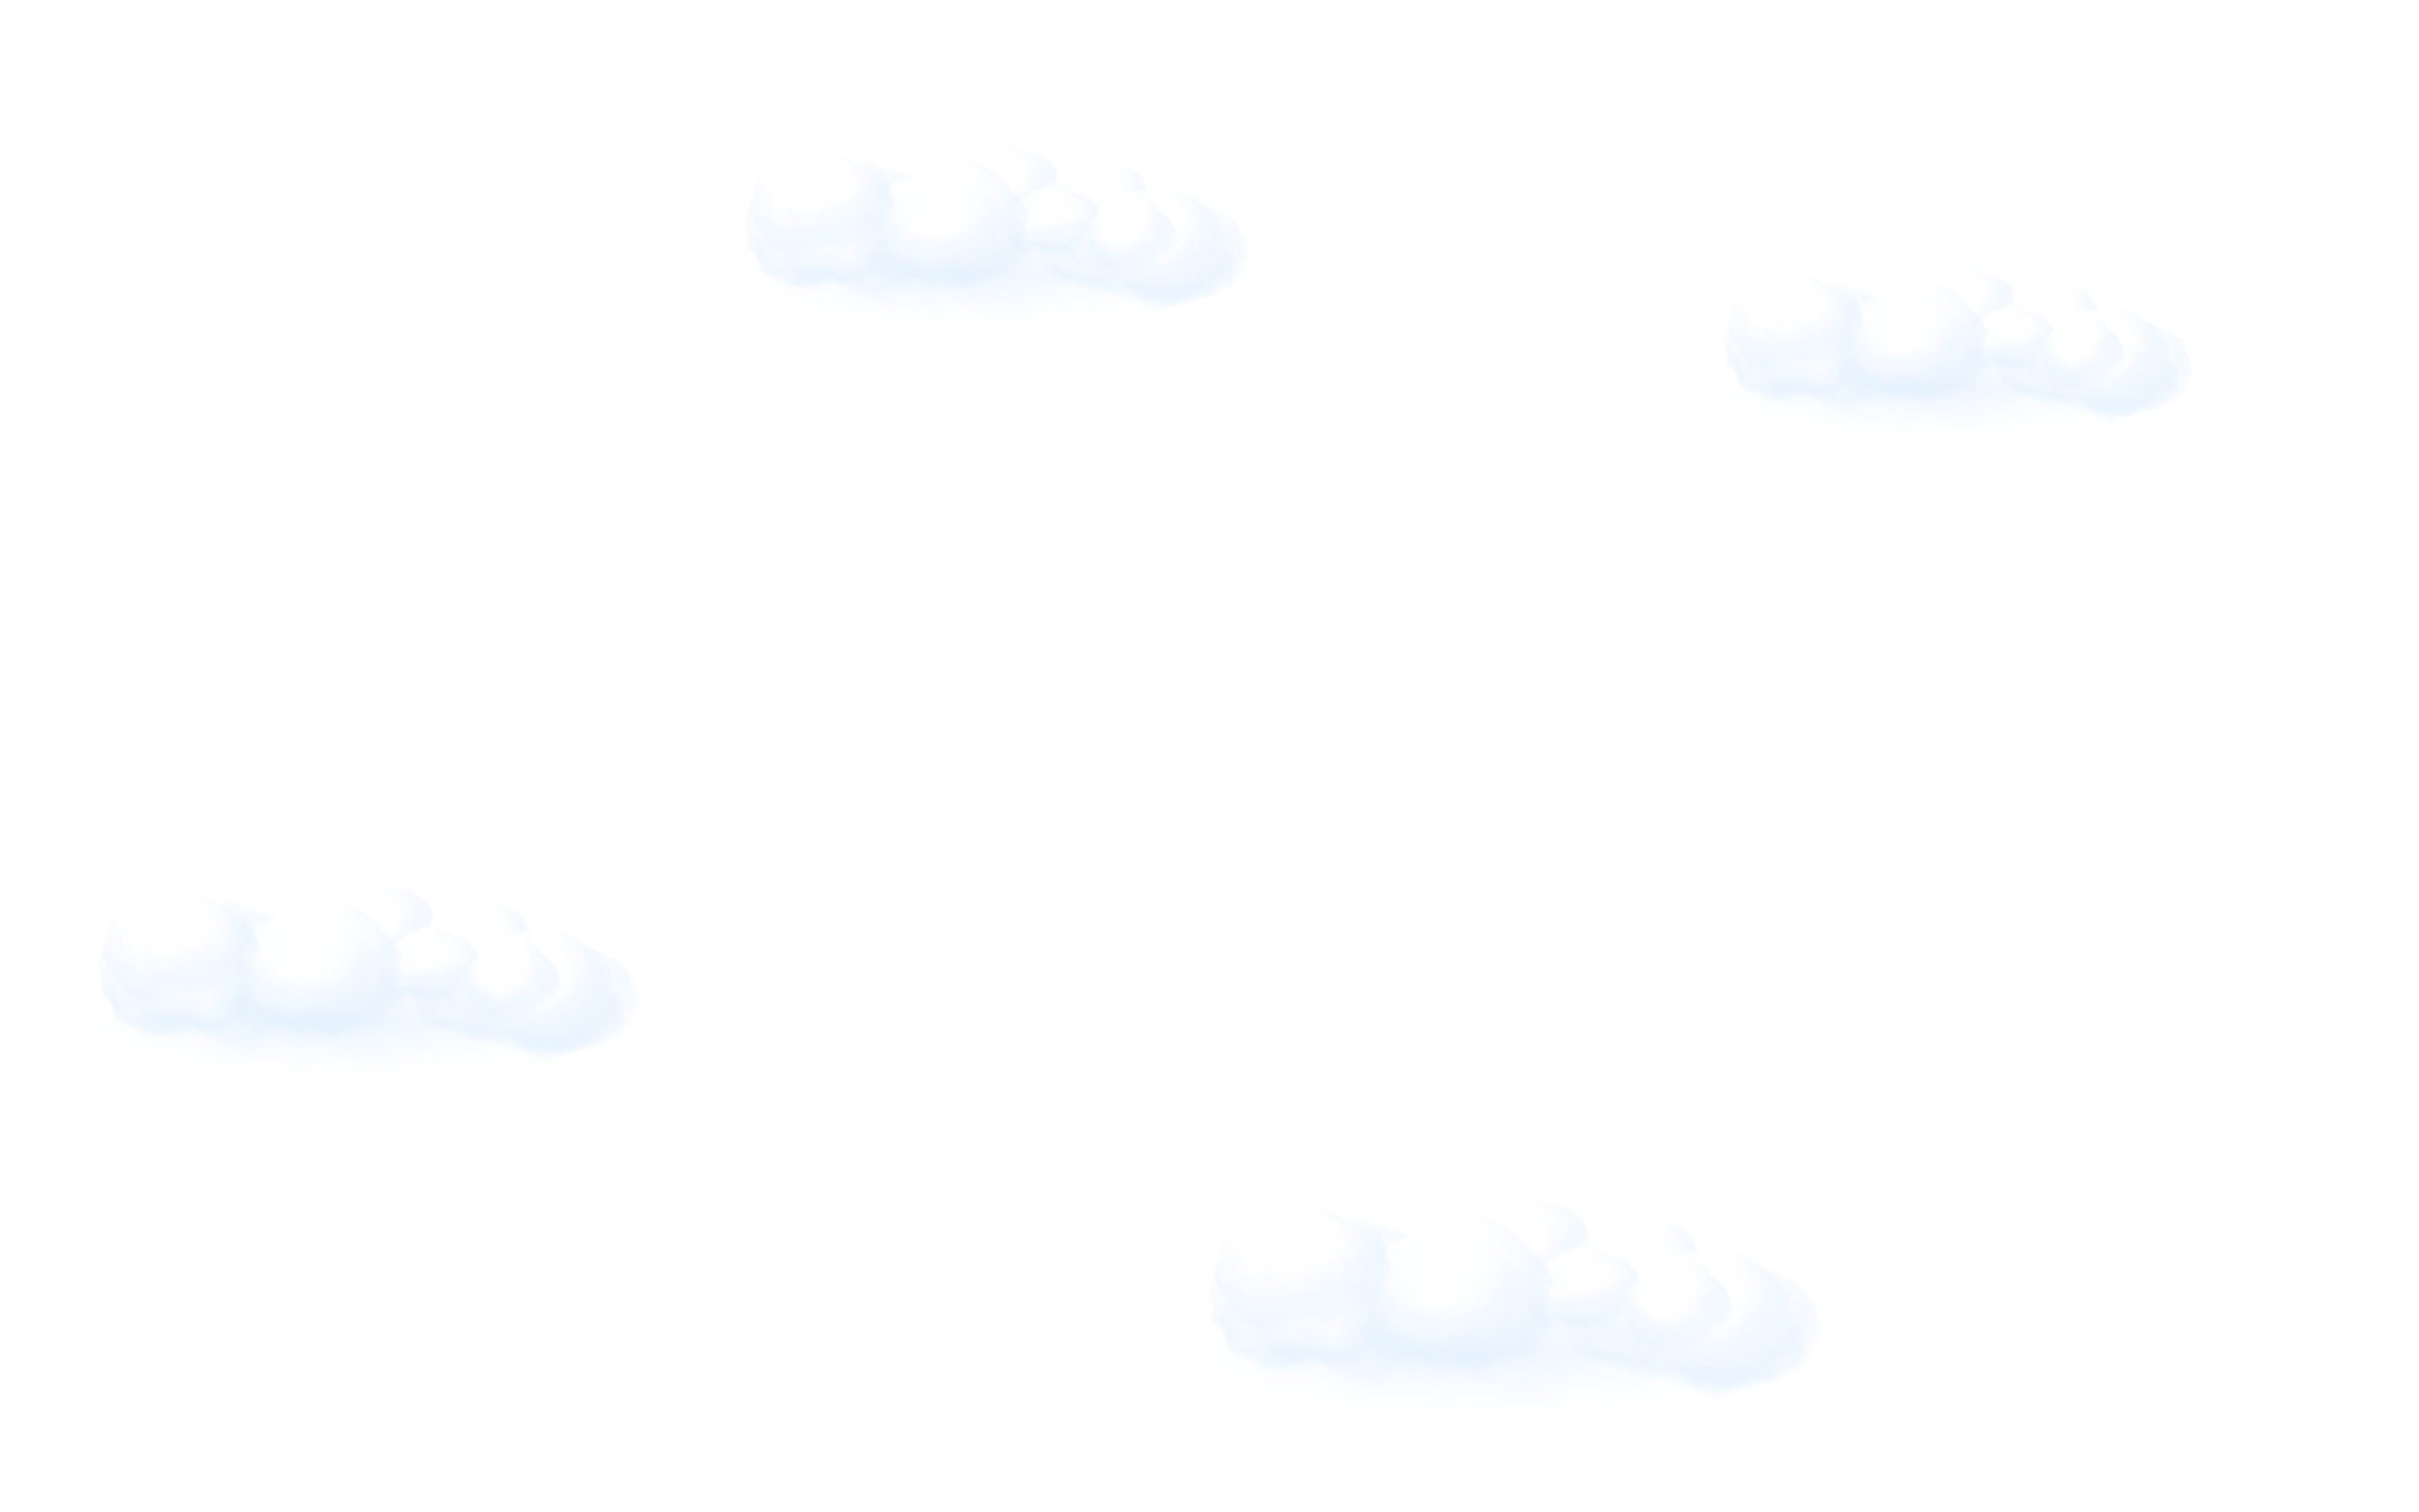
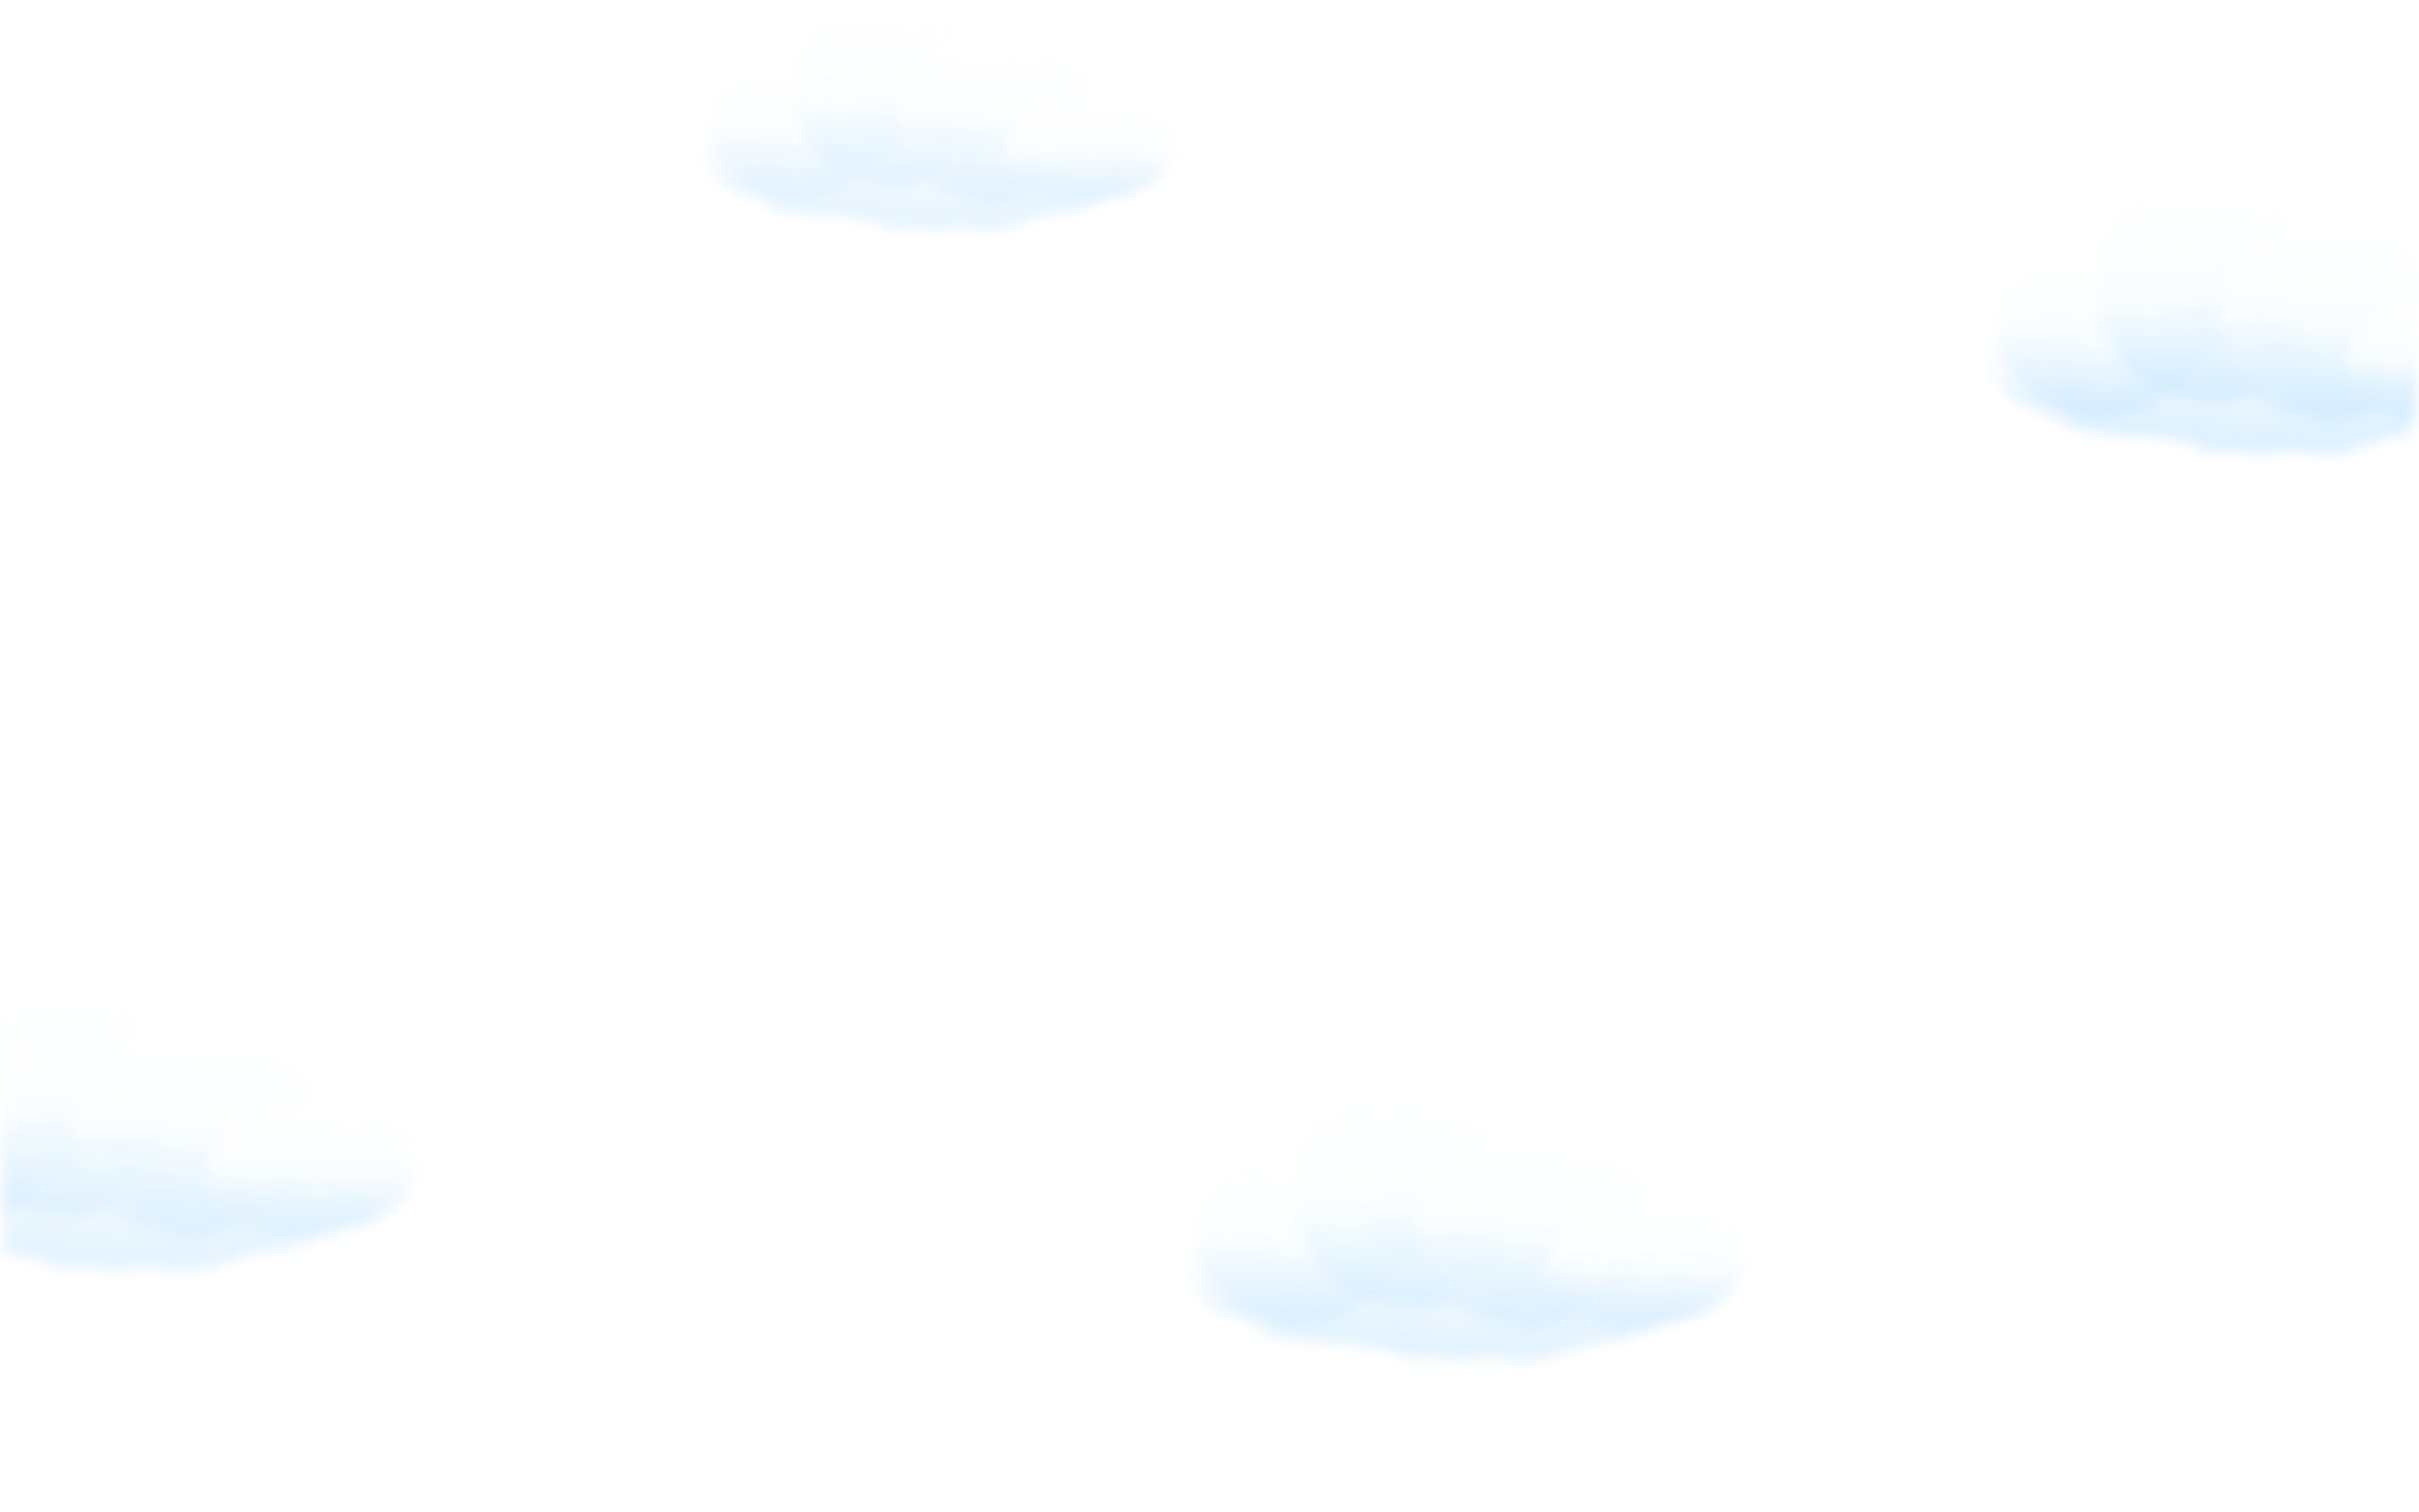
- <svg xmlns="http://www.w3.org/2000/svg" width="1600" height="1000" viewBox="0 0 1600 1000" preserveAspectRatio="none">
+ <svg xmlns="http://www.w3.org/2000/svg" width="1600" height="1000" viewBox="0 0 1600 1000">
  <defs>
-     <radialGradient id="puff" cx="40%" cy="28%" r="72%">
-       <stop offset="0" stop-color="#fff" />
-       <stop offset=".38" stop-color="#fff" stop-opacity=".98" />
-       <stop offset=".68" stop-color="#e9f4ff" stop-opacity=".82" />
-       <stop offset=".86" stop-color="#d7eaff" stop-opacity=".35" />
-       <stop offset="1" stop-color="#d7eaff" stop-opacity="0" />
-     </radialGradient>
-     <radialGradient id="haze">
-       <stop stop-color="#d4e8ff" stop-opacity=".7" />
-       <stop offset="1" stop-color="#e3f2ff" stop-opacity="0" />
-     </radialGradient>
-     <filter id="air" x="-15%" y="-30%" width="130%" height="160%">
-       <feTurbulence type="fractalNoise" baseFrequency=".022 .035" numOctaves="3" seed="13" result="noise" />
-       <feDisplacementMap in="SourceGraphic" in2="noise" scale="19" xChannelSelector="R" yChannelSelector="G" />
-       <feGaussianBlur stdDeviation="1.2" />
+     <linearGradient id="cloud" x2="0" y2="1">
+       <stop stop-color="#fff" />
+       <stop offset=".52" stop-color="#f9fdff" />
+       <stop offset="1" stop-color="#c8e7ff" stop-opacity=".65" />
+     </linearGradient>
+     <filter id="soft" x="-20%" y="-30%" width="140%" height="160%">
+       <feTurbulence type="fractalNoise" baseFrequency=".012" numOctaves="3" seed="8" result="noise" />
+       <feDisplacementMap in="SourceGraphic" in2="noise" scale="22" xChannelSelector="R" yChannelSelector="G" />
+       <feGaussianBlur stdDeviation="5" />
    </filter>
-     <g id="cloud" filter="url(#air)">
-       <ellipse cx="260" cy="195" rx="225" ry="48" fill="url(#haze)" />
-       <ellipse cx="262.4" cy="138.9" rx="57.7" ry="43.1" fill="url(#puff)" opacity="0.91" />
-       <ellipse cx="123.8" cy="155.9" rx="67.1" ry="55.0" fill="url(#puff)" opacity="0.93" />
-       <ellipse cx="175.5" cy="151.5" rx="46.0" ry="30.5" fill="url(#puff)" opacity="0.72" />
-       <ellipse cx="265.6" cy="151.4" rx="58.7" ry="55.0" fill="url(#puff)" opacity="0.95" />
-       <ellipse cx="371.4" cy="161.5" rx="49.7" ry="45.5" fill="url(#puff)" opacity="0.76" />
-       <ellipse cx="389.6" cy="170.0" rx="52.6" ry="42.3" fill="url(#puff)" opacity="0.94" />
-       <ellipse cx="352.6" cy="125.2" rx="48.1" ry="35.3" fill="url(#puff)" opacity="0.92" />
-       <ellipse cx="294.1" cy="120.3" rx="36.5" ry="23.4" fill="url(#puff)" opacity="0.81" />
-       <ellipse cx="182.8" cy="157.2" rx="69.5" ry="64.2" fill="url(#puff)" opacity="0.76" />
-       <ellipse cx="100.1" cy="174.8" rx="40.5" ry="34.8" fill="url(#puff)" opacity="0.80" />
-       <ellipse cx="451.4" cy="190.0" rx="56.6" ry="37.6" fill="url(#puff)" opacity="0.91" />
-       <ellipse cx="212.5" cy="156.8" rx="58.8" ry="53.4" fill="url(#puff)" opacity="0.70" />
-       <ellipse cx="152.2" cy="119.5" rx="51.3" ry="33.5" fill="url(#puff)" opacity="0.93" />
-       <ellipse cx="438.8" cy="177.3" rx="41.0" ry="25.8" fill="url(#puff)" opacity="0.89" />
-       <ellipse cx="368.5" cy="137.0" rx="63.8" ry="47.0" fill="url(#puff)" opacity="0.77" />
-       <ellipse cx="289.9" cy="114.0" rx="53.6" ry="42.4" fill="url(#puff)" opacity="0.80" />
-       <ellipse cx="389.0" cy="133.7" rx="44.6" ry="41.8" fill="url(#puff)" opacity="0.90" />
-       <ellipse cx="221.7" cy="155.3" rx="63.5" ry="50.7" fill="url(#puff)" opacity="0.85" />
-       <ellipse cx="457.5" cy="176.7" rx="64.4" ry="50.9" fill="url(#puff)" opacity="0.74" />
-       <ellipse cx="90.1" cy="150.8" rx="43.8" ry="37.0" fill="url(#puff)" opacity="0.78" />
-       <ellipse cx="145.8" cy="135.6" rx="39.9" ry="25.7" fill="url(#puff)" opacity="0.95" />
-       <ellipse cx="219.6" cy="147.0" rx="68.3" ry="47.1" fill="url(#puff)" opacity="0.90" />
-       <ellipse cx="153.0" cy="130.8" rx="66.6" ry="43.7" fill="url(#puff)" opacity="0.80" />
-       <ellipse cx="398.7" cy="160.5" rx="51.9" ry="33.3" fill="url(#puff)" opacity="0.74" />
-       <ellipse cx="438.6" cy="162.5" rx="55.9" ry="46.9" fill="url(#puff)" opacity="0.73" />
-       <ellipse cx="438.0" cy="171.7" rx="65.5" ry="59.2" fill="url(#puff)" opacity="0.76" />
-       <ellipse cx="339.1" cy="146.0" rx="45.9" ry="31.1" fill="url(#puff)" opacity="0.88" />
-       <ellipse cx="135.3" cy="170.0" rx="49.5" ry="37.7" fill="url(#puff)" opacity="0.81" />
-       <ellipse cx="149.4" cy="115.7" rx="36.5" ry="32.2" fill="url(#puff)" opacity="0.89" />
-       <ellipse cx="243.1" cy="150.9" rx="70.7" ry="61.3" fill="url(#puff)" opacity="0.76" />
-       <ellipse cx="411.1" cy="158.8" rx="39.9" ry="37.4" fill="url(#puff)" opacity="0.79" />
-       <ellipse cx="118.8" cy="129.9" rx="66.7" ry="51.5" fill="url(#puff)" opacity="0.84" />
+     <g id="c" fill="url(#cloud)" filter="url(#soft)">
+       <ellipse cx="220" cy="145" rx="215" ry="62" />
+       <ellipse cx="92" cy="120" rx="78" ry="64" />
+       <ellipse cx="174" cy="86" rx="83" ry="84" />
+       <ellipse cx="275" cy="108" rx="93" ry="74" />
+       <ellipse cx="360" cy="137" rx="73" ry="49" />
    </g>
  </defs>
-   <use href="#cloud" transform="translate(460 45) scale(0.7)" opacity="0.7" />
-   <use href="#cloud" transform="translate(1110 130) scale(0.65)" opacity="0.72" />
-   <use href="#cloud" transform="translate(30 530) scale(0.75)" opacity="0.75" />
-   <use href="#cloud" transform="translate(760 730) scale(0.85)" opacity="0.7" />
+   <use href="#c" transform="translate(460 0) scale(.72)" opacity=".7" />
+   <use href="#c" transform="translate(1310 120) scale(.85)" />
+   <use href="#c" transform="translate(-120 650) scale(.9)" opacity=".8" />
+   <use href="#c" transform="translate(780 720) scale(.85)" opacity=".85" />
</svg>
